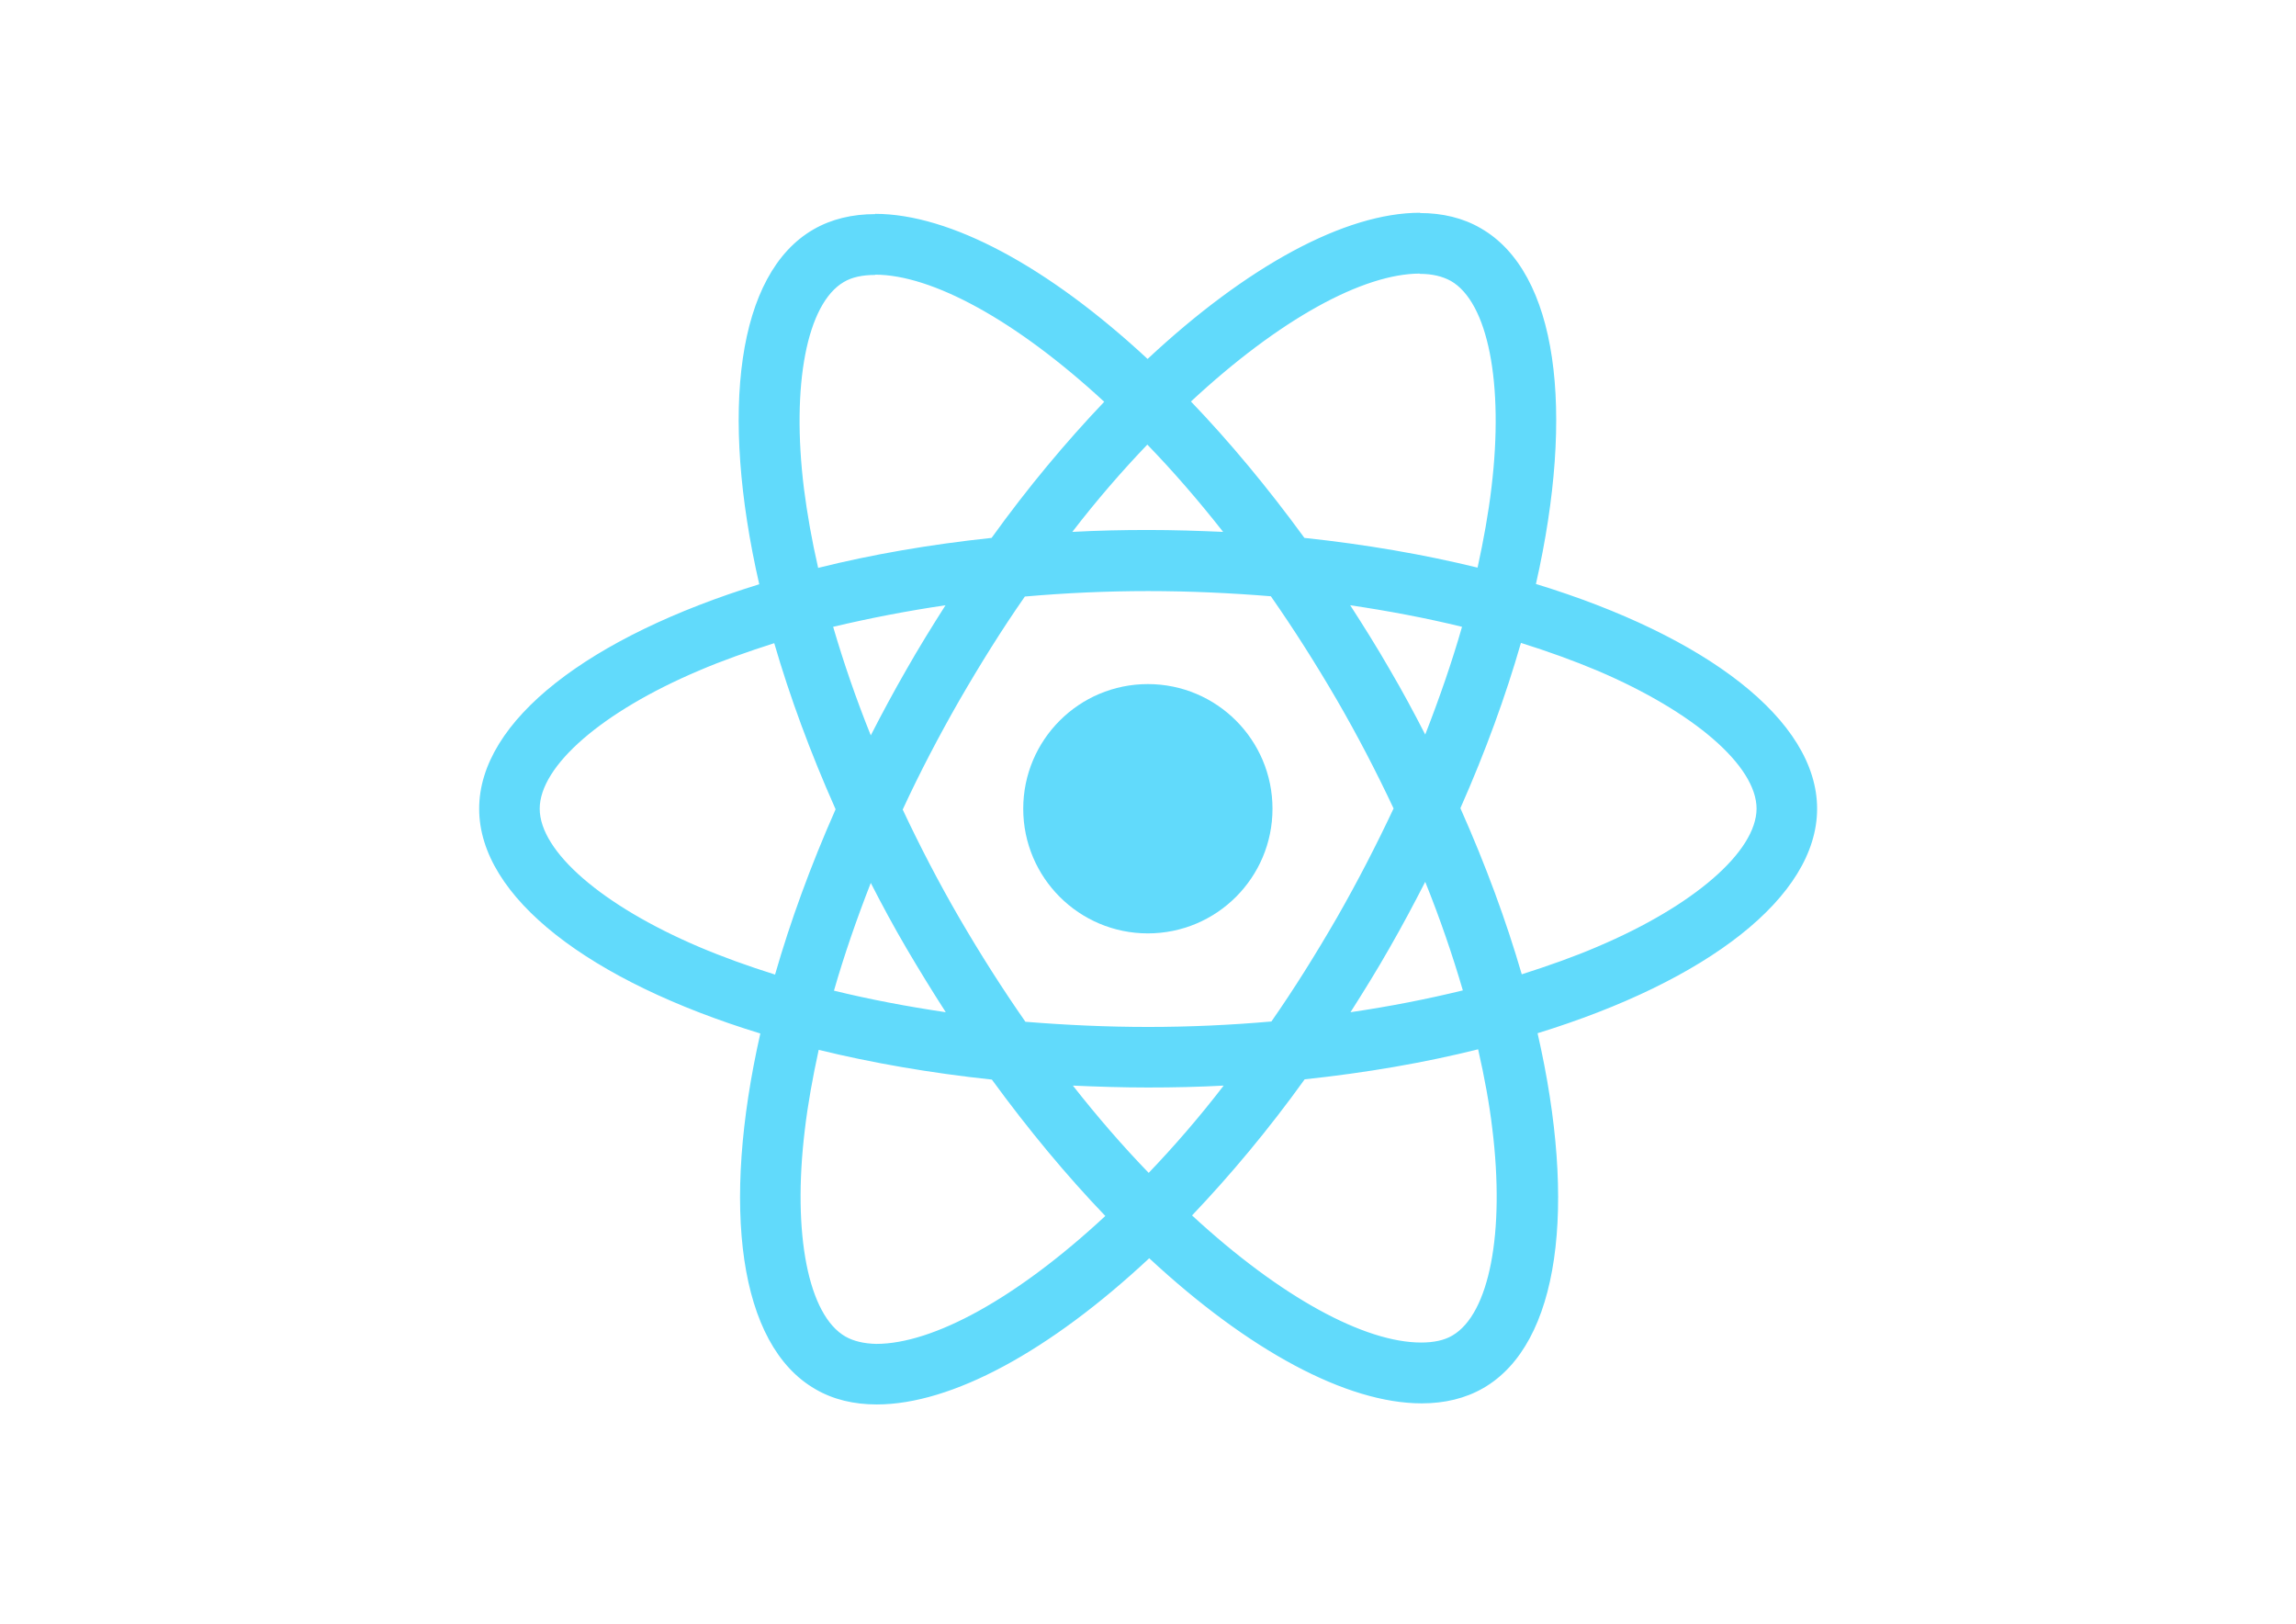
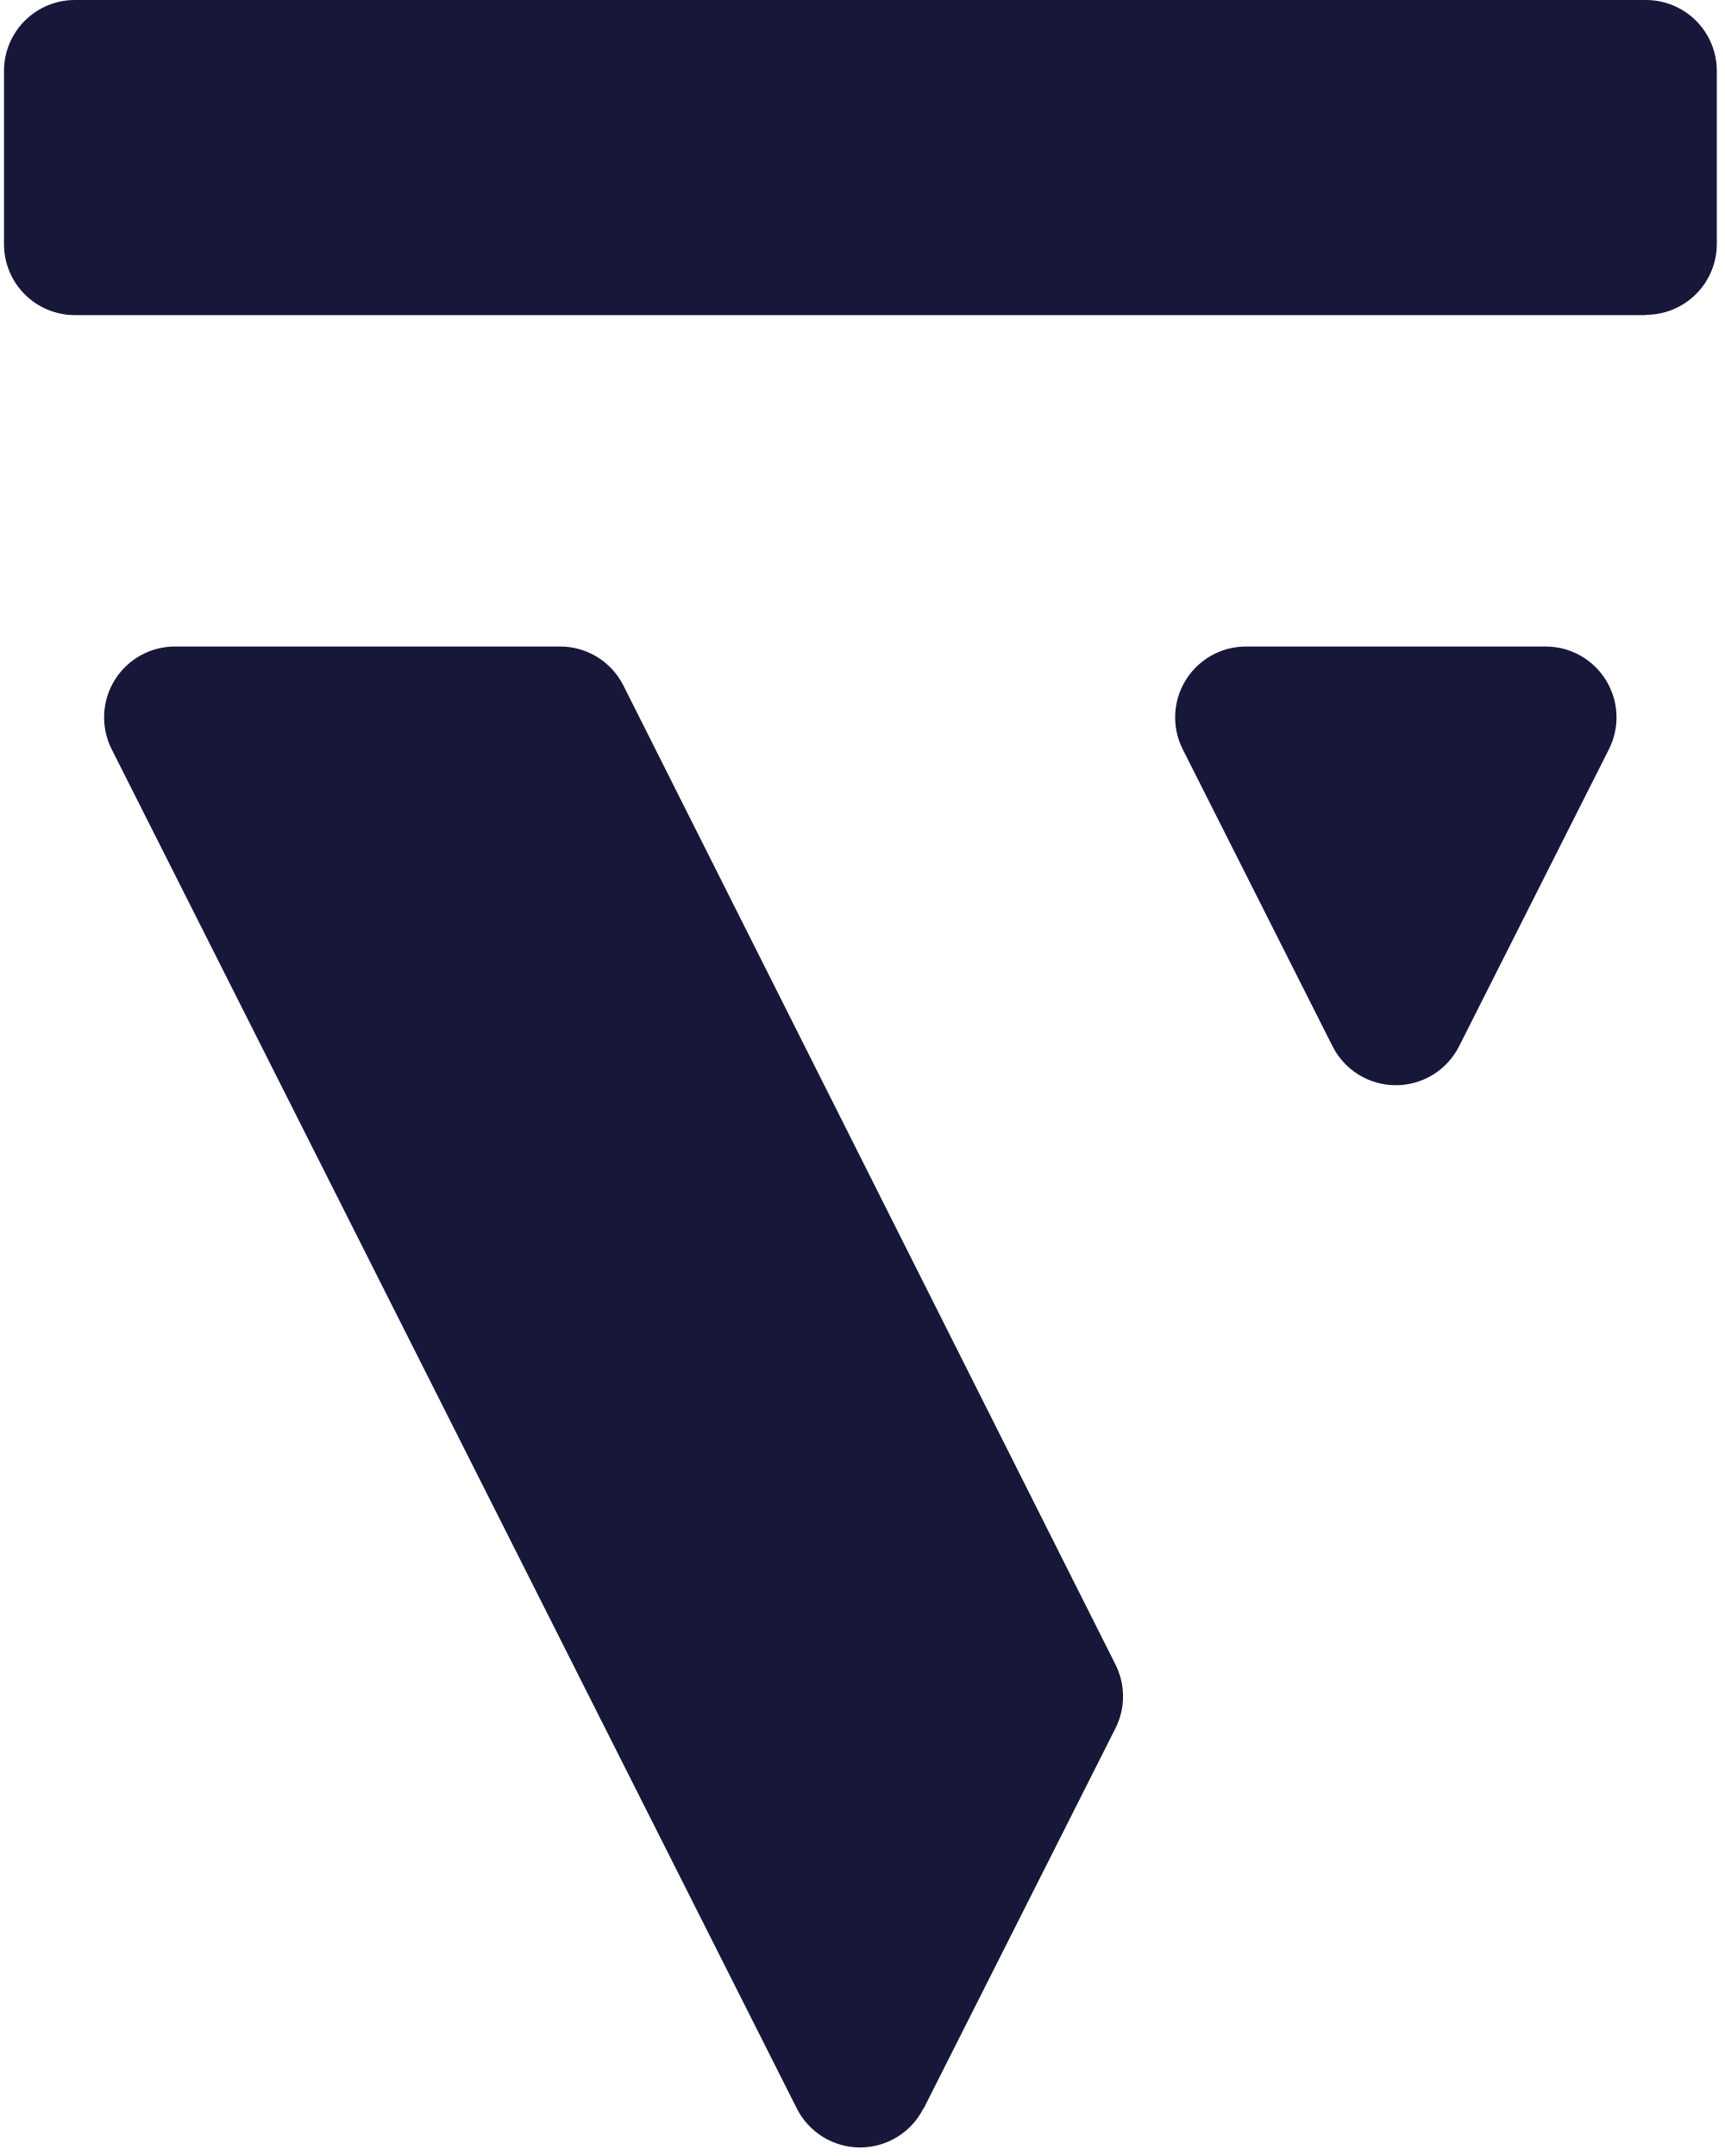
- <svg xmlns="http://www.w3.org/2000/svg" viewBox="0 0 841.9 595.3">
-   <g fill="#61DAFB">
-     <path d="M666.3 296.5c0-32.5-40.7-63.3-103.1-82.4 14.4-63.6 8-114.2-20.2-130.4-6.5-3.8-14.1-5.6-22.4-5.6v22.3c4.6 0 8.3.9 11.4 2.6 13.6 7.8 19.5 37.5 14.9 75.7-1.1 9.4-2.9 19.3-5.1 29.4-19.6-4.8-41-8.5-63.5-10.9-13.5-18.5-27.5-35.3-41.6-50 32.6-30.3 63.2-46.9 84-46.9V78c-27.5 0-63.5 19.6-99.9 53.6-36.4-33.8-72.4-53.2-99.9-53.2v22.3c20.7 0 51.4 16.5 84 46.6-14 14.7-28 31.4-41.3 49.9-22.6 2.4-44 6.1-63.6 11-2.3-10-4-19.7-5.2-29-4.7-38.2 1.1-67.9 14.6-75.8 3-1.8 6.9-2.6 11.5-2.6V78.5c-8.4 0-16 1.8-22.6 5.6-28.1 16.2-34.4 66.7-19.9 130.1-62.2 19.2-102.7 49.9-102.7 82.3 0 32.5 40.7 63.3 103.1 82.4-14.4 63.6-8 114.2 20.2 130.4 6.5 3.8 14.1 5.6 22.5 5.6 27.5 0 63.5-19.6 99.9-53.6 36.4 33.8 72.4 53.2 99.9 53.2 8.4 0 16-1.8 22.6-5.6 28.1-16.2 34.4-66.7 19.9-130.1 62-19.1 102.5-49.9 102.5-82.3zm-130.2-66.7c-3.7 12.9-8.3 26.2-13.5 39.5-4.1-8-8.4-16-13.1-24-4.6-8-9.5-15.8-14.4-23.4 14.2 2.1 27.9 4.7 41 7.9zm-45.8 106.5c-7.8 13.5-15.8 26.3-24.1 38.2-14.9 1.3-30 2-45.2 2-15.1 0-30.2-.7-45-1.9-8.3-11.9-16.4-24.6-24.2-38-7.6-13.1-14.5-26.4-20.8-39.8 6.2-13.4 13.2-26.8 20.7-39.9 7.8-13.5 15.8-26.3 24.1-38.2 14.9-1.3 30-2 45.2-2 15.1 0 30.2.7 45 1.9 8.3 11.9 16.4 24.6 24.2 38 7.6 13.1 14.5 26.4 20.8 39.8-6.3 13.4-13.2 26.8-20.7 39.9zm32.3-13c5.4 13.4 10 26.8 13.8 39.8-13.1 3.2-26.9 5.9-41.2 8 4.9-7.7 9.8-15.6 14.4-23.7 4.6-8 8.9-16.1 13-24.1zM421.2 430c-9.3-9.6-18.6-20.3-27.8-32 9 .4 18.2.7 27.5.7 9.4 0 18.7-.2 27.8-.7-9 11.7-18.3 22.4-27.5 32zm-74.4-58.9c-14.2-2.1-27.9-4.7-41-7.9 3.7-12.9 8.3-26.2 13.5-39.5 4.1 8 8.4 16 13.1 24 4.7 8 9.5 15.8 14.4 23.4zM420.7 163c9.3 9.6 18.6 20.3 27.8 32-9-.4-18.2-.7-27.5-.7-9.4 0-18.7.2-27.8.7 9-11.7 18.3-22.4 27.5-32zm-74 58.9c-4.9 7.7-9.8 15.6-14.4 23.7-4.6 8-8.9 16-13 24-5.4-13.4-10-26.8-13.8-39.8 13.1-3.1 26.9-5.8 41.2-7.9zm-90.5 125.2c-35.4-15.1-58.3-34.9-58.3-50.6 0-15.7 22.9-35.6 58.3-50.6 8.6-3.7 18-7 27.7-10.1 5.7 19.6 13.2 40 22.5 60.9-9.2 20.8-16.6 41.1-22.2 60.6-9.9-3.1-19.3-6.5-28-10.2zM310 490c-13.6-7.8-19.5-37.5-14.9-75.7 1.1-9.4 2.9-19.3 5.1-29.4 19.6 4.8 41 8.5 63.5 10.9 13.5 18.5 27.5 35.3 41.6 50-32.6 30.3-63.2 46.9-84 46.9-4.5-.1-8.3-1-11.3-2.7zm237.2-76.2c4.7 38.2-1.1 67.9-14.6 75.8-3 1.8-6.9 2.6-11.5 2.6-20.7 0-51.4-16.5-84-46.6 14-14.7 28-31.4 41.3-49.9 22.6-2.4 44-6.1 63.6-11 2.3 10.1 4.1 19.8 5.2 29.1zm38.5-66.7c-8.6 3.7-18 7-27.7 10.1-5.7-19.6-13.2-40-22.5-60.9 9.2-20.8 16.6-41.1 22.2-60.6 9.9 3.1 19.3 6.5 28.1 10.2 35.4 15.1 58.3 34.9 58.3 50.6-.1 15.7-23 35.6-58.4 50.6zM320.8 78.4z" />
-     <circle cx="420.9" cy="296.5" r="45.7" />
-     <path d="M520.5 78.1z" />
-   </g>
+ <svg xmlns="http://www.w3.org/2000/svg" width="32" height="40" viewBox="0 0 172 216" fill="none">
+   <path d="M164.48 31.57H7.1C5.217 31.57 3.411 30.822 2.08 29.491C0.748 28.159 0 26.353 0 24.47V7.1C0 6.168 0.184 5.244 0.54 4.383C0.897 3.522 1.42 2.739 2.08 2.08C2.739 1.42 3.522 0.897 4.383 0.54C5.244 0.184 6.168 0 7.1 0H164.48C165.412 0 166.336 0.184 167.197 0.54C168.058 0.897 168.841 1.42 169.5 2.08C170.16 2.739 170.683 3.522 171.039 4.383C171.396 5.244 171.58 6.168 171.58 7.1V24.44C171.58 25.372 171.396 26.296 171.039 27.157C170.683 28.018 170.16 28.801 169.5 29.46C168.841 30.12 168.058 30.643 167.197 31C166.336 31.356 165.412 31.54 164.48 31.54" fill="#17173A" />
+   <path d="M92.13 211.24L111.34 173.15C111.839 172.159 112.1 171.065 112.1 169.955C112.1 168.845 111.839 167.751 111.34 166.76L62.05 68.68C61.458 67.504 60.551 66.515 59.43 65.824C58.308 65.134 57.017 64.769 55.7 64.77H17.16C15.945 64.764 14.748 65.071 13.685 65.66C12.623 66.25 11.729 67.102 11.089 68.135C10.45 69.169 10.087 70.35 10.035 71.564C9.982 72.778 10.242 73.985 10.79 75.07L79.42 211.24C80.012 212.414 80.918 213.4 82.037 214.09C83.157 214.779 84.445 215.144 85.76 215.144C87.075 215.144 88.363 214.779 89.483 214.09C90.602 213.4 91.508 212.414 92.1 211.24" fill="#17173A" />
+   <path d="M154.42 64.77H124.42C123.207 64.77 122.015 65.08 120.956 65.671C119.897 66.263 119.007 67.115 118.372 68.148C117.736 69.181 117.375 70.359 117.324 71.571C117.273 72.783 117.533 73.987 118.08 75.07L133.08 104.81C133.671 105.986 134.577 106.976 135.697 107.667C136.818 108.358 138.109 108.724 139.425 108.724C140.741 108.724 142.032 108.358 143.153 107.667C144.273 106.976 145.179 105.986 145.77 104.81L160.77 75.07C161.317 73.987 161.577 72.783 161.526 71.571C161.475 70.359 161.114 69.181 160.478 68.148C159.843 67.115 158.953 66.263 157.894 65.671C156.835 65.08 155.643 64.77 154.43 64.77" fill="#17173A" />
</svg>
